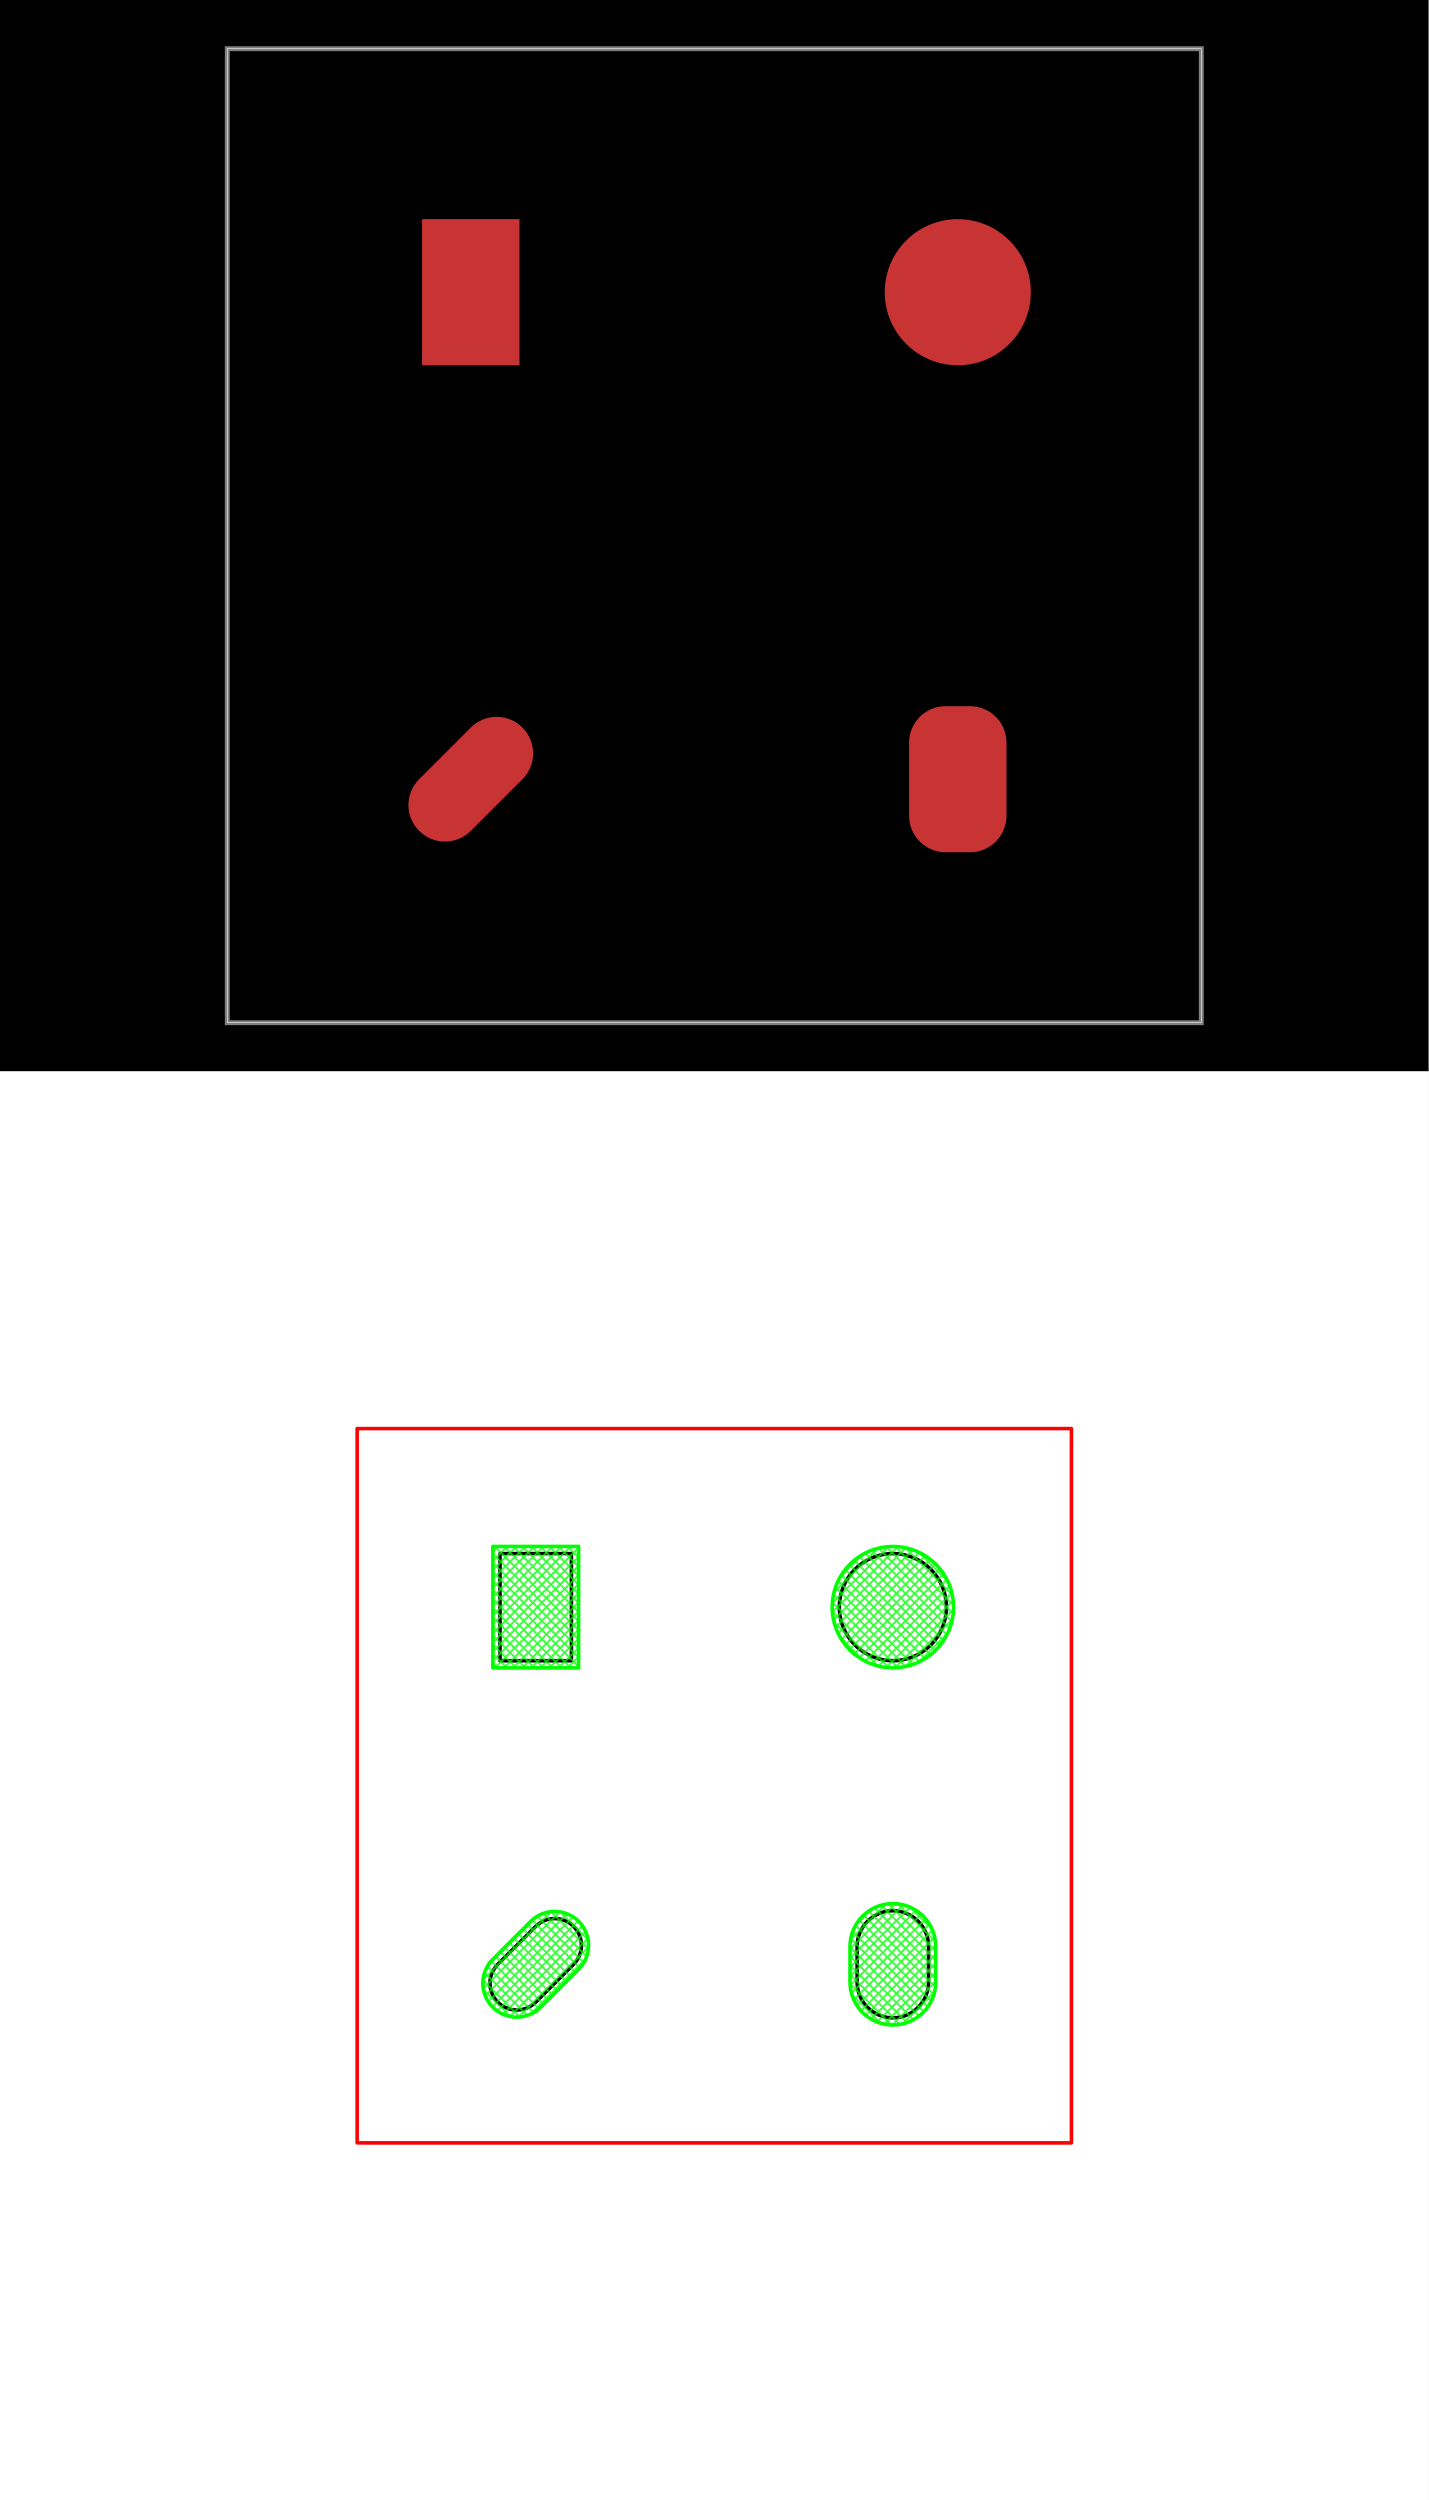
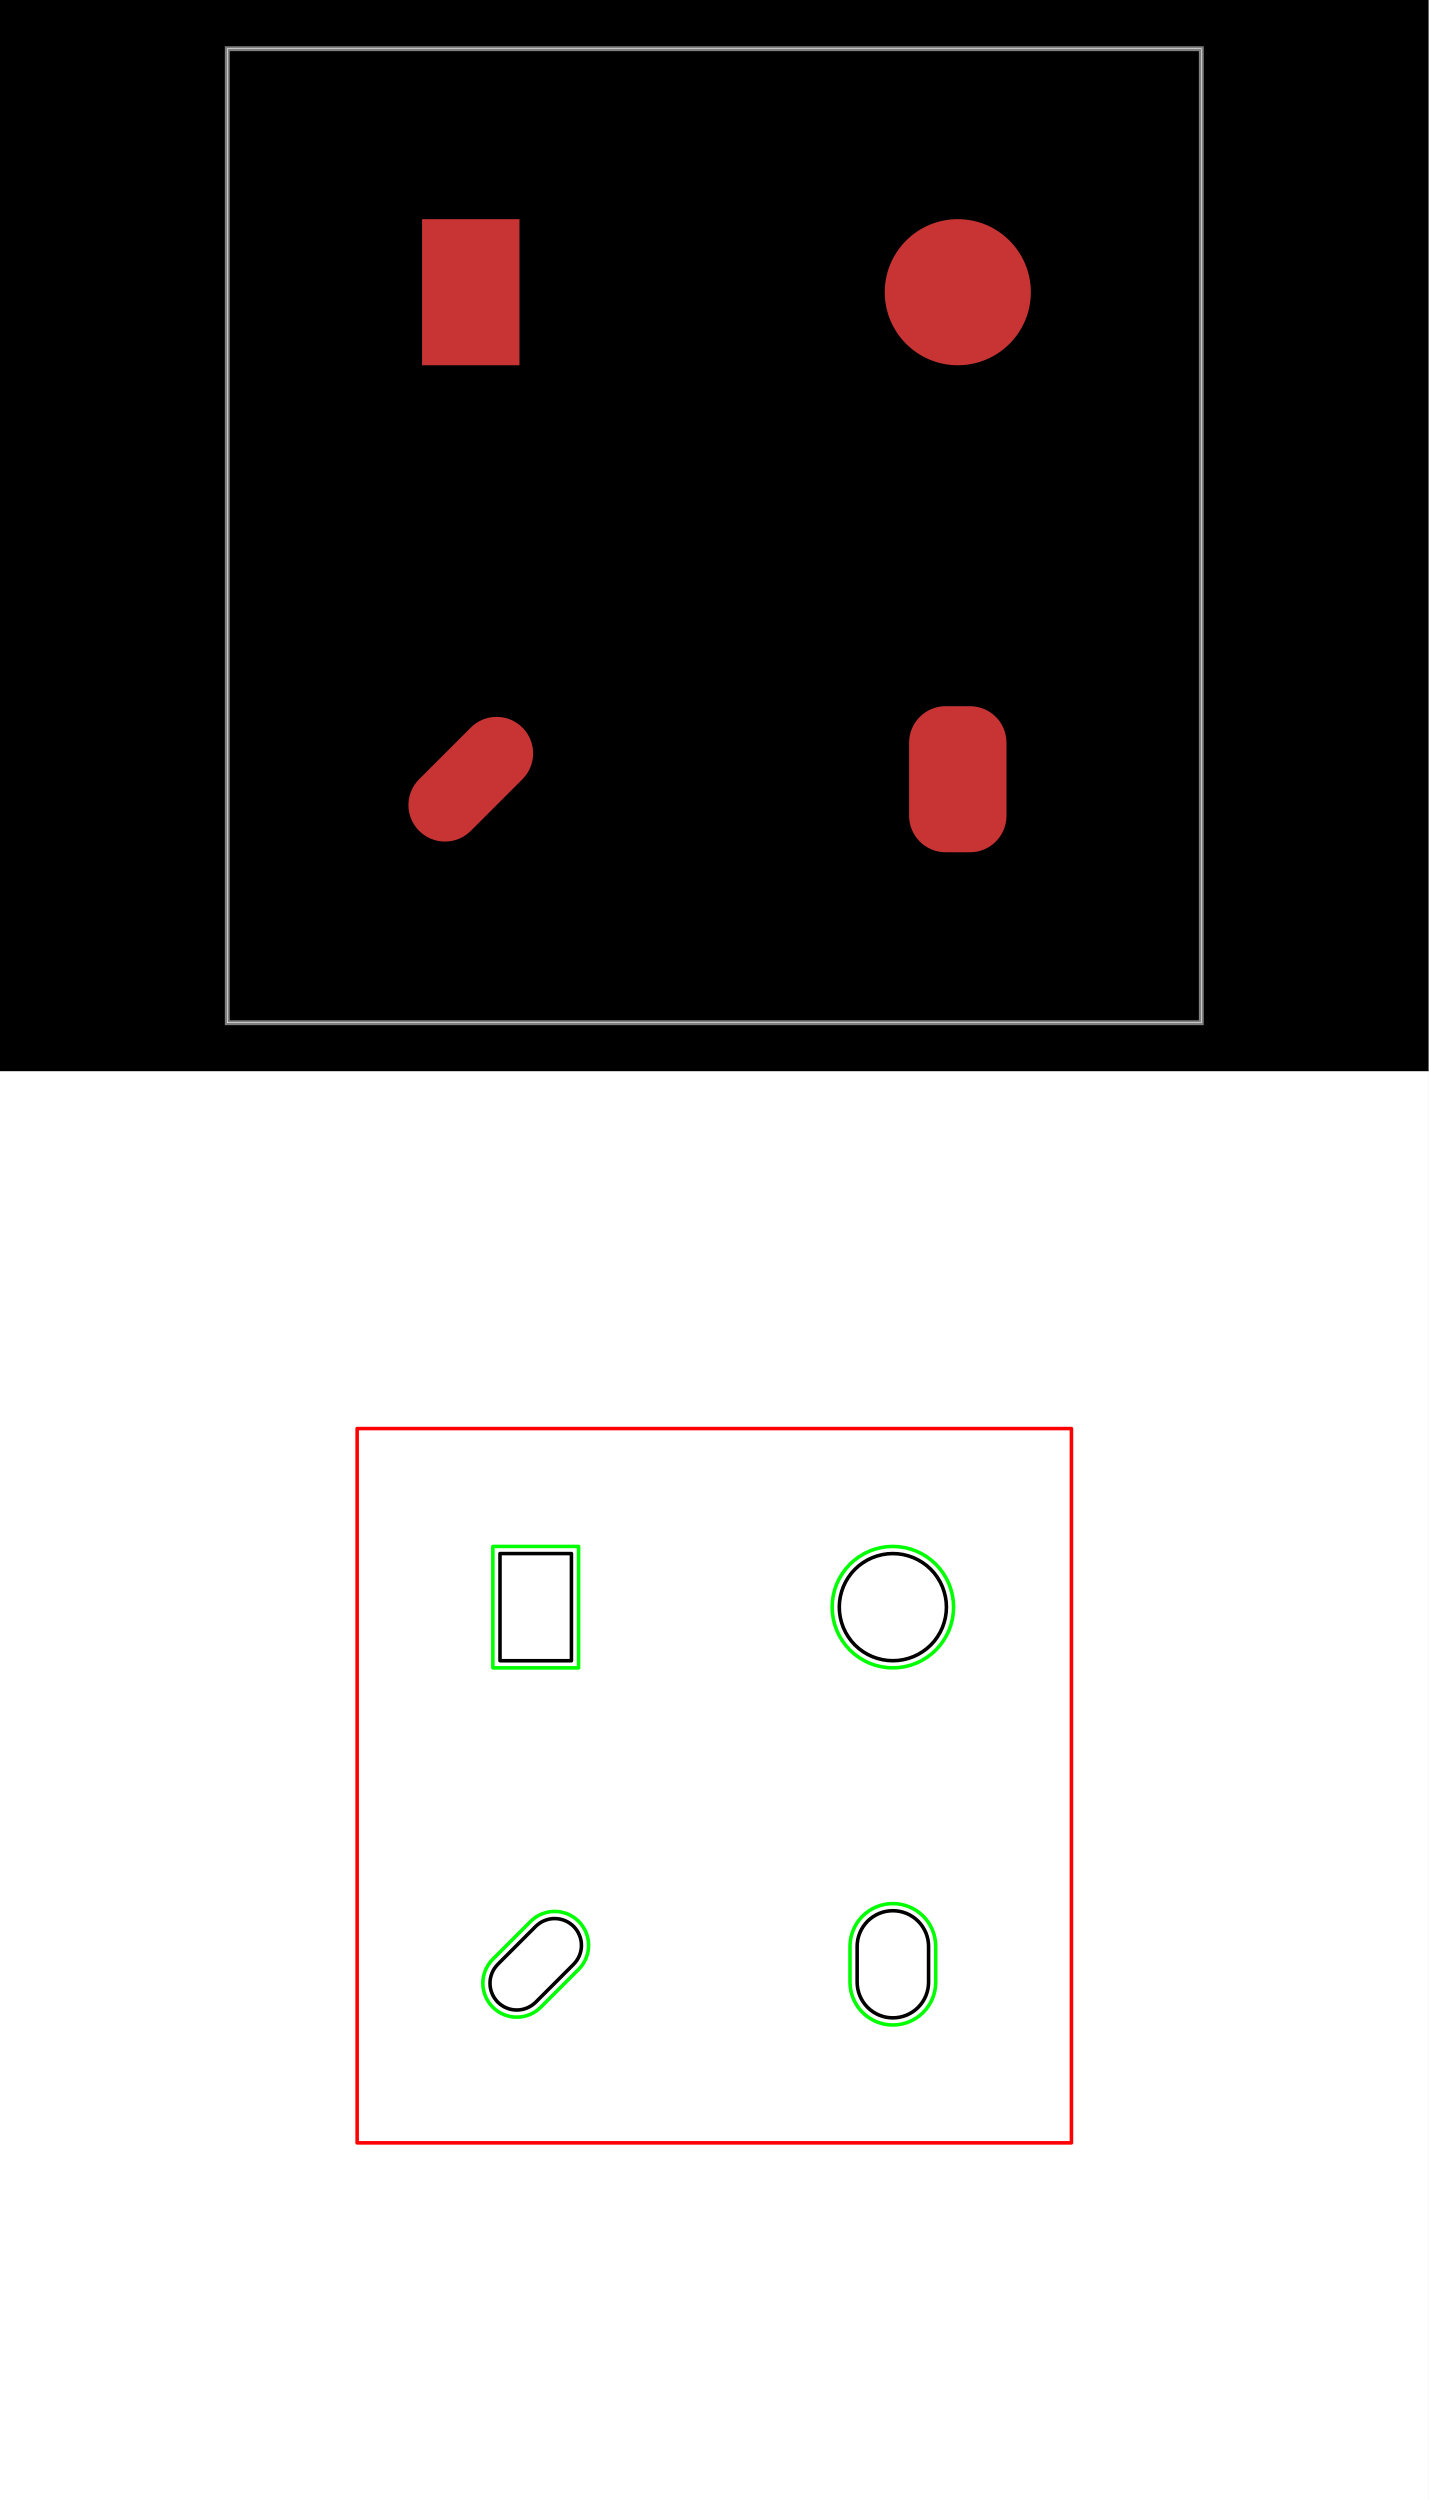
<svg xmlns="http://www.w3.org/2000/svg" width="800" height="1400" viewBox="0 0 800 1400">
  <g transform="translate(0, 0)">
    <style />
    <rect class="boundary" x="0" y="0" fill="#000" width="800" height="600" data-type="pcb_background" data-pcb-layer="global" />
    <rect class="pcb-boundary" fill="none" stroke="#fff" stroke-width="0.3" x="127.273" y="27.273" width="545.455" height="545.455" data-type="pcb_boundary" data-pcb-layer="global" />
    <path class="pcb-board" d="M 127.273 572.727 L 672.727 572.727 L 672.727 27.273 L 127.273 27.273 Z" fill="none" stroke="rgba(255, 255, 255, 0.5)" stroke-width="2.727" data-type="pcb_board" data-pcb-layer="board" />
    <rect class="pcb-pad" fill="rgb(200, 52, 52)" x="236.364" y="122.727" width="54.545" height="81.818" data-type="pcb_smtpad" data-pcb-layer="top" />
    <circle class="pcb-pad" fill="rgb(200, 52, 52)" cx="536.364" cy="163.636" r="40.909" data-type="pcb_smtpad" data-pcb-layer="top" />
    <rect class="pcb-pad" fill="rgb(200, 52, 52)" x="-40.909" y="-20.455" width="81.818" height="40.909" rx="20.455" ry="20.455" data-type="pcb_smtpad" data-pcb-layer="top" transform="translate(263.6364 436.3636) rotate(-45)" />
    <rect class="pcb-pad" fill="rgb(200, 52, 52)" x="509.091" y="395.455" width="54.545" height="81.818" rx="20.455" ry="20.455" data-type="pcb_smtpad" data-pcb-layer="top" />
  </g>
  <g transform="translate(0, 600) scale(20, 20) translate(13.9, 20)">
-     <defs>
-       <pattern id="hatch-0.1800-45-true-_2300FF00-0.1000-0.80__stack1" patternUnits="userSpaceOnUse" width="0.18" height="0.18" patternTransform="rotate(45)">
-         <path d="M -0.18 0 L 0.18 0 M 0 -0.18 L 0 0.18" stroke="#00FF00" stroke-width="0.1" stroke-opacity="0.8" />
-       </pattern>
-     </defs>
    <rect x="-13.9" y="-20" width="40" height="40" fill="white" />
    <g transform="matrix(1 0 0 -1 0 0)">
      <g transform="matrix(1,0,0,1,0,0)">
        <path d="M 0.1 3.5 L 2.1 3.5 L 2.1 6.5 L 0.1 6.5 L 0.1 3.5 L 0.1 3.5 Z" fill="none" stroke="#000000" stroke-width="0.1" stroke-linecap="round" stroke-linejoin="round" />
      </g>
      <g transform="matrix(1,0,0,1,0,0)">
-         <path d="M -0.1 3.3 L 2.3 3.3 L 2.3 6.7 L -0.1 6.7 L -0.1 3.3 L -0.1 3.3 Z" fill="url(#hatch-0.1800-45-true-_2300FF00-0.1000-0.80__stack1)" fill-rule="nonzero" stroke="none" />
        <path d="M -0.1 3.3 L 2.3 3.3 L 2.3 6.7 L -0.1 6.7 L -0.1 3.3 L -0.1 3.3 Z" fill="none" stroke="#00FF00" stroke-width="0.1" stroke-linecap="round" stroke-linejoin="round" />
      </g>
      <g transform="matrix(1,0,0,1,0,0)">
        <path d="M 12.6 5 L 12.593 5.147 L 12.571 5.293 L 12.535 5.435 L 12.486 5.574 L 12.423 5.707 L 12.347 5.833 L 12.26 5.952 L 12.161 6.061 L 12.052 6.16 L 11.933 6.247 L 11.807 6.323 L 11.674 6.386 L 11.535 6.435 L 11.393 6.471 L 11.247 6.493 L 11.1 6.5 L 10.953 6.493 L 10.807 6.471 L 10.665 6.435 L 10.526 6.386 L 10.393 6.323 L 10.267 6.247 L 10.148 6.16 L 10.039 6.061 L 9.94 5.952 L 9.853 5.833 L 9.777 5.707 L 9.714 5.574 L 9.665 5.435 L 9.629 5.293 L 9.607 5.147 L 9.6 5 L 9.607 4.853 L 9.629 4.707 L 9.665 4.565 L 9.714 4.426 L 9.777 4.293 L 9.853 4.167 L 9.94 4.048 L 10.039 3.939 L 10.148 3.84 L 10.267 3.753 L 10.393 3.677 L 10.526 3.614 L 10.665 3.565 L 10.807 3.529 L 10.953 3.507 L 11.1 3.5 L 11.247 3.507 L 11.393 3.529 L 11.535 3.565 L 11.674 3.614 L 11.807 3.677 L 11.933 3.753 L 12.052 3.84 L 12.161 3.939 L 12.26 4.048 L 12.347 4.167 L 12.423 4.293 L 12.486 4.426 L 12.535 4.565 L 12.571 4.707 L 12.593 4.853 L 12.6 5 L 12.6 5 Z" fill="none" stroke="#000000" stroke-width="0.1" stroke-linecap="round" stroke-linejoin="round" />
      </g>
      <g transform="matrix(1,0,0,1,0,0)">
-         <path d="M 12.8 5 L 12.792 5.167 L 12.767 5.332 L 12.727 5.493 L 12.671 5.651 L 12.599 5.801 L 12.513 5.944 L 12.414 6.078 L 12.302 6.202 L 12.178 6.314 L 12.044 6.413 L 11.901 6.499 L 11.751 6.571 L 11.593 6.627 L 11.432 6.667 L 11.267 6.692 L 11.1 6.7 L 10.933 6.692 L 10.768 6.667 L 10.607 6.627 L 10.449 6.571 L 10.299 6.499 L 10.156 6.413 L 10.022 6.314 L 9.898 6.202 L 9.786 6.078 L 9.687 5.944 L 9.601 5.801 L 9.529 5.651 L 9.473 5.493 L 9.433 5.332 L 9.408 5.167 L 9.4 5 L 9.408 4.833 L 9.433 4.668 L 9.473 4.507 L 9.529 4.349 L 9.601 4.199 L 9.687 4.056 L 9.786 3.922 L 9.898 3.798 L 10.022 3.686 L 10.156 3.587 L 10.299 3.501 L 10.449 3.429 L 10.607 3.373 L 10.768 3.333 L 10.933 3.308 L 11.1 3.3 L 11.267 3.308 L 11.432 3.333 L 11.593 3.373 L 11.751 3.429 L 11.901 3.501 L 12.044 3.587 L 12.178 3.686 L 12.302 3.798 L 12.414 3.922 L 12.513 4.056 L 12.599 4.199 L 12.671 4.349 L 12.727 4.507 L 12.767 4.668 L 12.792 4.833 L 12.8 5 L 12.8 5 Z" fill="url(#hatch-0.1800-45-true-_2300FF00-0.1000-0.80__stack1)" fill-rule="nonzero" stroke="none" />
        <path d="M 12.8 5 L 12.792 5.167 L 12.767 5.332 L 12.727 5.493 L 12.671 5.651 L 12.599 5.801 L 12.513 5.944 L 12.414 6.078 L 12.302 6.202 L 12.178 6.314 L 12.044 6.413 L 11.901 6.499 L 11.751 6.571 L 11.593 6.627 L 11.432 6.667 L 11.267 6.692 L 11.1 6.7 L 10.933 6.692 L 10.768 6.667 L 10.607 6.627 L 10.449 6.571 L 10.299 6.499 L 10.156 6.413 L 10.022 6.314 L 9.898 6.202 L 9.786 6.078 L 9.687 5.944 L 9.601 5.801 L 9.529 5.651 L 9.473 5.493 L 9.433 5.332 L 9.408 5.167 L 9.4 5 L 9.408 4.833 L 9.433 4.668 L 9.473 4.507 L 9.529 4.349 L 9.601 4.199 L 9.687 4.056 L 9.786 3.922 L 9.898 3.798 L 10.022 3.686 L 10.156 3.587 L 10.299 3.501 L 10.449 3.429 L 10.607 3.373 L 10.768 3.333 L 10.933 3.308 L 11.1 3.3 L 11.267 3.308 L 11.432 3.333 L 11.593 3.373 L 11.751 3.429 L 11.901 3.501 L 12.044 3.587 L 12.178 3.686 L 12.302 3.798 L 12.414 3.922 L 12.513 4.056 L 12.599 4.199 L 12.671 4.349 L 12.727 4.507 L 12.767 4.668 L 12.792 4.833 L 12.8 5 L 12.8 5 Z" fill="none" stroke="#00FF00" stroke-width="0.1" stroke-linecap="round" stroke-linejoin="round" />
      </g>
      <g transform="matrix(1,0,0,1,0,0)">
        <path d="M 2.161 -5 L 2.21 -4.945 L 2.254 -4.886 L 2.292 -4.823 L 2.323 -4.757 L 2.348 -4.687 L 2.366 -4.616 L 2.377 -4.543 L 2.38 -4.47 L 2.377 -4.396 L 2.366 -4.323 L 2.348 -4.252 L 2.323 -4.183 L 2.292 -4.116 L 2.254 -4.053 L 2.21 -3.994 L 2.161 -3.939 L 2.106 -3.89 L 2.047 -3.846 L 1.984 -3.808 L 1.917 -3.777 L 1.848 -3.752 L 1.777 -3.734 L 1.704 -3.723 L 1.63 -3.72 L 1.557 -3.723 L 1.484 -3.734 L 1.413 -3.752 L 1.343 -3.777 L 1.277 -3.808 L 1.214 -3.846 L 1.155 -3.89 L 1.1 -3.939 L 0.039 -5 L 0.039 -5 L -0.01 -5.055 L -0.054 -5.114 L -0.092 -5.177 L -0.123 -5.243 L -0.148 -5.313 L -0.166 -5.384 L -0.177 -5.457 L -0.18 -5.53 L -0.177 -5.604 L -0.166 -5.677 L -0.148 -5.748 L -0.123 -5.817 L -0.092 -5.884 L -0.054 -5.947 L -0.01 -6.006 L 0.039 -6.061 L 0.094 -6.11 L 0.153 -6.154 L 0.216 -6.192 L 0.283 -6.223 L 0.352 -6.248 L 0.423 -6.266 L 0.496 -6.277 L 0.57 -6.28 L 0.643 -6.277 L 0.716 -6.266 L 0.787 -6.248 L 0.857 -6.223 L 0.923 -6.192 L 0.986 -6.154 L 1.045 -6.11 L 1.1 -6.061 L 2.161 -5 L 2.161 -5 L 2.161 -5 Z" fill="none" stroke="#000000" stroke-width="0.1" stroke-linecap="round" stroke-linejoin="round" />
      </g>
      <g transform="matrix(1,0,0,1,0,0)">
-         <path d="M 2.302 -5.141 L 2.365 -5.072 L 2.42 -4.997 L 2.468 -4.917 L 2.508 -4.833 L 2.539 -4.745 L 2.562 -4.655 L 2.576 -4.563 L 2.58 -4.47 L 2.576 -4.377 L 2.562 -4.284 L 2.539 -4.194 L 2.508 -4.106 L 2.468 -4.022 L 2.42 -3.942 L 2.365 -3.867 L 2.302 -3.798 L 2.233 -3.735 L 2.158 -3.68 L 2.078 -3.632 L 1.994 -3.592 L 1.906 -3.561 L 1.816 -3.538 L 1.723 -3.524 L 1.63 -3.52 L 1.537 -3.524 L 1.445 -3.538 L 1.355 -3.561 L 1.267 -3.592 L 1.183 -3.632 L 1.103 -3.68 L 1.028 -3.735 L 0.959 -3.798 L -0.102 -4.859 L -0.102 -4.859 L -0.165 -4.928 L -0.22 -5.003 L -0.268 -5.083 L -0.308 -5.167 L -0.339 -5.255 L -0.362 -5.345 L -0.376 -5.437 L -0.38 -5.53 L -0.376 -5.623 L -0.362 -5.716 L -0.339 -5.806 L -0.308 -5.894 L -0.268 -5.978 L -0.22 -6.058 L -0.165 -6.133 L -0.102 -6.202 L -0.033 -6.265 L 0.042 -6.32 L 0.122 -6.368 L 0.206 -6.408 L 0.294 -6.439 L 0.384 -6.462 L 0.477 -6.476 L 0.57 -6.48 L 0.663 -6.476 L 0.755 -6.462 L 0.845 -6.439 L 0.933 -6.408 L 1.017 -6.368 L 1.097 -6.32 L 1.172 -6.265 L 1.241 -6.202 L 2.302 -5.141 L 2.302 -5.141 L 2.302 -5.141 Z" fill="url(#hatch-0.1800-45-true-_2300FF00-0.1000-0.80__stack1)" fill-rule="nonzero" stroke="none" />
        <path d="M 2.302 -5.141 L 2.365 -5.072 L 2.42 -4.997 L 2.468 -4.917 L 2.508 -4.833 L 2.539 -4.745 L 2.562 -4.655 L 2.576 -4.563 L 2.58 -4.47 L 2.576 -4.377 L 2.562 -4.284 L 2.539 -4.194 L 2.508 -4.106 L 2.468 -4.022 L 2.42 -3.942 L 2.365 -3.867 L 2.302 -3.798 L 2.233 -3.735 L 2.158 -3.68 L 2.078 -3.632 L 1.994 -3.592 L 1.906 -3.561 L 1.816 -3.538 L 1.723 -3.524 L 1.63 -3.52 L 1.537 -3.524 L 1.445 -3.538 L 1.355 -3.561 L 1.267 -3.592 L 1.183 -3.632 L 1.103 -3.68 L 1.028 -3.735 L 0.959 -3.798 L -0.102 -4.859 L -0.102 -4.859 L -0.165 -4.928 L -0.22 -5.003 L -0.268 -5.083 L -0.308 -5.167 L -0.339 -5.255 L -0.362 -5.345 L -0.376 -5.437 L -0.38 -5.53 L -0.376 -5.623 L -0.362 -5.716 L -0.339 -5.806 L -0.308 -5.894 L -0.268 -5.978 L -0.22 -6.058 L -0.165 -6.133 L -0.102 -6.202 L -0.033 -6.265 L 0.042 -6.32 L 0.122 -6.368 L 0.206 -6.408 L 0.294 -6.439 L 0.384 -6.462 L 0.477 -6.476 L 0.57 -6.48 L 0.663 -6.476 L 0.755 -6.462 L 0.845 -6.439 L 0.933 -6.408 L 1.017 -6.368 L 1.097 -6.32 L 1.172 -6.265 L 1.241 -6.202 L 2.302 -5.141 L 2.302 -5.141 L 2.302 -5.141 Z" fill="none" stroke="#00FF00" stroke-width="0.1" stroke-linecap="round" stroke-linejoin="round" />
      </g>
      <g transform="matrix(1,0,0,1,0,0)">
        <path d="M 10.1 -5.5 L 10.105 -5.598 L 10.119 -5.695 L 10.143 -5.79 L 10.176 -5.883 L 10.218 -5.971 L 10.269 -6.056 L 10.327 -6.134 L 10.393 -6.207 L 10.466 -6.273 L 10.544 -6.331 L 10.629 -6.382 L 10.717 -6.424 L 10.81 -6.457 L 10.905 -6.481 L 11.002 -6.495 L 11.1 -6.5 L 11.198 -6.495 L 11.295 -6.481 L 11.39 -6.457 L 11.483 -6.424 L 11.571 -6.382 L 11.656 -6.331 L 11.734 -6.273 L 11.807 -6.207 L 11.873 -6.134 L 11.931 -6.056 L 11.982 -5.971 L 12.024 -5.883 L 12.057 -5.79 L 12.081 -5.695 L 12.095 -5.598 L 12.1 -5.5 L 12.1 -4.5 L 12.1 -4.5 L 12.095 -4.402 L 12.081 -4.305 L 12.057 -4.21 L 12.024 -4.117 L 11.982 -4.029 L 11.931 -3.944 L 11.873 -3.866 L 11.807 -3.793 L 11.734 -3.727 L 11.656 -3.669 L 11.571 -3.618 L 11.483 -3.576 L 11.39 -3.543 L 11.295 -3.519 L 11.198 -3.505 L 11.1 -3.5 L 11.002 -3.505 L 10.905 -3.519 L 10.81 -3.543 L 10.717 -3.576 L 10.629 -3.618 L 10.544 -3.669 L 10.466 -3.727 L 10.393 -3.793 L 10.327 -3.866 L 10.269 -3.944 L 10.218 -4.029 L 10.176 -4.117 L 10.143 -4.21 L 10.119 -4.305 L 10.105 -4.402 L 10.1 -4.5 L 10.1 -5.5 L 10.1 -5.5 L 10.1 -5.5 Z" fill="none" stroke="#000000" stroke-width="0.1" stroke-linecap="round" stroke-linejoin="round" />
      </g>
      <g transform="matrix(1,0,0,1,0,0)">
-         <path d="M 9.9 -5.5 L 9.906 -5.618 L 9.923 -5.734 L 9.952 -5.848 L 9.991 -5.959 L 10.042 -6.066 L 10.102 -6.167 L 10.172 -6.261 L 10.251 -6.349 L 10.339 -6.428 L 10.433 -6.498 L 10.534 -6.558 L 10.641 -6.609 L 10.752 -6.648 L 10.866 -6.677 L 10.982 -6.694 L 11.1 -6.7 L 11.218 -6.694 L 11.334 -6.677 L 11.448 -6.648 L 11.559 -6.609 L 11.666 -6.558 L 11.767 -6.498 L 11.861 -6.428 L 11.949 -6.349 L 12.028 -6.261 L 12.098 -6.167 L 12.158 -6.066 L 12.209 -5.959 L 12.248 -5.848 L 12.277 -5.734 L 12.294 -5.618 L 12.3 -5.5 L 12.3 -4.5 L 12.3 -4.5 L 12.294 -4.382 L 12.277 -4.266 L 12.248 -4.152 L 12.209 -4.041 L 12.158 -3.934 L 12.098 -3.833 L 12.028 -3.739 L 11.949 -3.651 L 11.861 -3.572 L 11.767 -3.502 L 11.666 -3.442 L 11.559 -3.391 L 11.448 -3.352 L 11.334 -3.323 L 11.218 -3.306 L 11.1 -3.3 L 10.982 -3.306 L 10.866 -3.323 L 10.752 -3.352 L 10.641 -3.391 L 10.534 -3.442 L 10.433 -3.502 L 10.339 -3.572 L 10.251 -3.651 L 10.172 -3.739 L 10.102 -3.833 L 10.042 -3.934 L 9.991 -4.041 L 9.952 -4.152 L 9.923 -4.266 L 9.906 -4.382 L 9.9 -4.5 L 9.9 -5.5 L 9.9 -5.5 L 9.9 -5.5 Z" fill="url(#hatch-0.1800-45-true-_2300FF00-0.1000-0.80__stack1)" fill-rule="nonzero" stroke="none" />
        <path d="M 9.9 -5.5 L 9.906 -5.618 L 9.923 -5.734 L 9.952 -5.848 L 9.991 -5.959 L 10.042 -6.066 L 10.102 -6.167 L 10.172 -6.261 L 10.251 -6.349 L 10.339 -6.428 L 10.433 -6.498 L 10.534 -6.558 L 10.641 -6.609 L 10.752 -6.648 L 10.866 -6.677 L 10.982 -6.694 L 11.1 -6.7 L 11.218 -6.694 L 11.334 -6.677 L 11.448 -6.648 L 11.559 -6.609 L 11.666 -6.558 L 11.767 -6.498 L 11.861 -6.428 L 11.949 -6.349 L 12.028 -6.261 L 12.098 -6.167 L 12.158 -6.066 L 12.209 -5.959 L 12.248 -5.848 L 12.277 -5.734 L 12.294 -5.618 L 12.3 -5.5 L 12.3 -4.5 L 12.3 -4.5 L 12.294 -4.382 L 12.277 -4.266 L 12.248 -4.152 L 12.209 -4.041 L 12.158 -3.934 L 12.098 -3.833 L 12.028 -3.739 L 11.949 -3.651 L 11.861 -3.572 L 11.767 -3.502 L 11.666 -3.442 L 11.559 -3.391 L 11.448 -3.352 L 11.334 -3.323 L 11.218 -3.306 L 11.1 -3.3 L 10.982 -3.306 L 10.866 -3.323 L 10.752 -3.352 L 10.641 -3.391 L 10.534 -3.442 L 10.433 -3.502 L 10.339 -3.572 L 10.251 -3.651 L 10.172 -3.739 L 10.102 -3.833 L 10.042 -3.934 L 9.991 -4.041 L 9.952 -4.152 L 9.923 -4.266 L 9.906 -4.382 L 9.9 -4.5 L 9.9 -5.5 L 9.9 -5.5 L 9.9 -5.5 Z" fill="none" stroke="#00FF00" stroke-width="0.1" stroke-linecap="round" stroke-linejoin="round" />
      </g>
      <g transform="matrix(1,0,0,1,0,0)">
        <path d="M -3.9 -10 L 16.1 -10 L 16.1 10 L -3.9 10 L -3.9 -10 L -3.9 -10 Z" fill="none" stroke="#FF0000" stroke-width="0.1" stroke-linecap="round" stroke-linejoin="round" />
      </g>
    </g>
  </g>
</svg>
